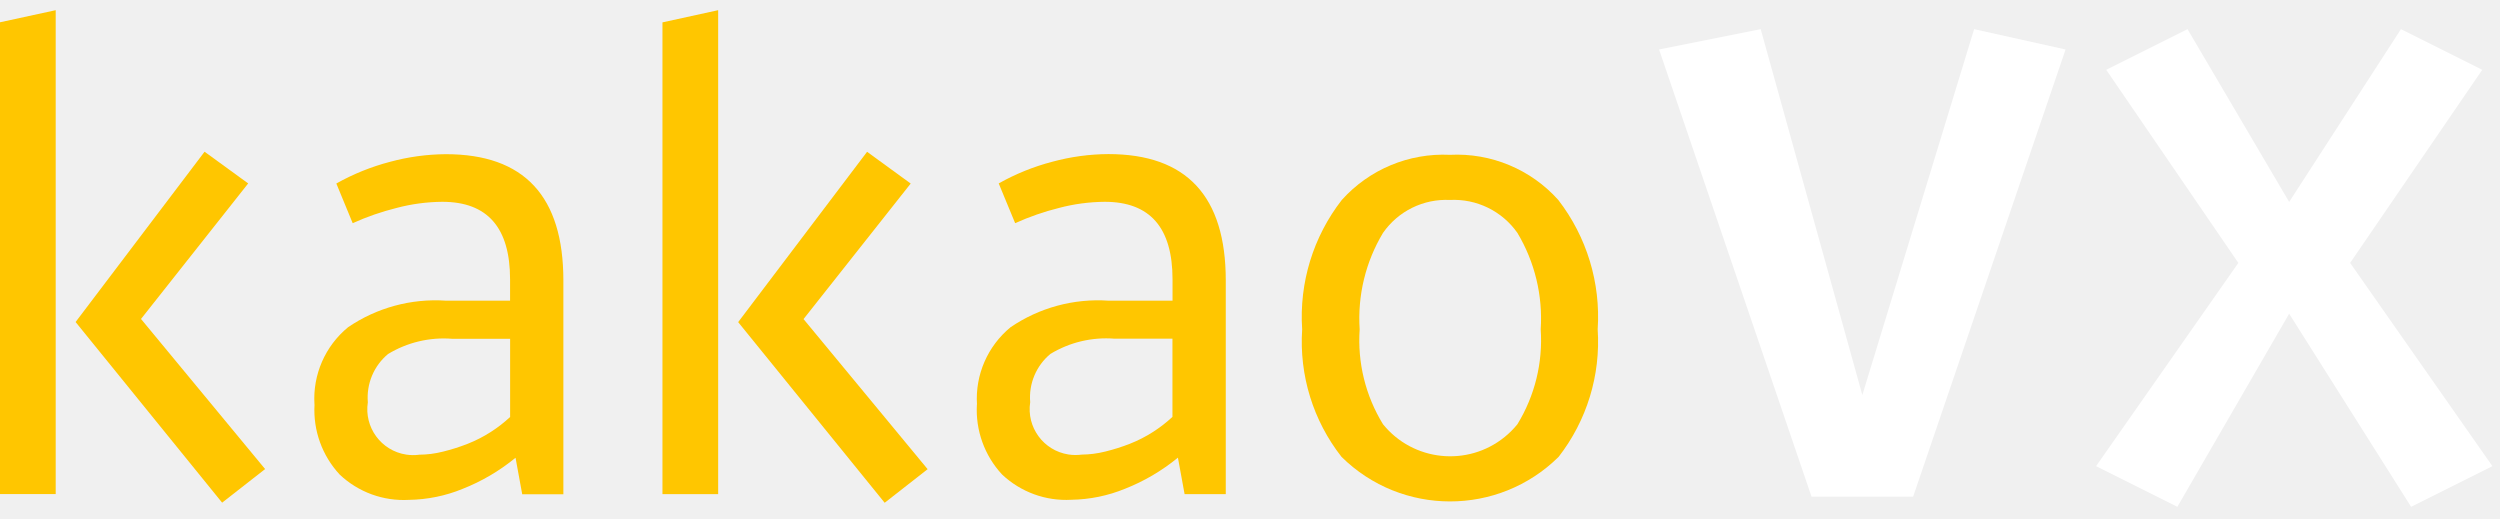
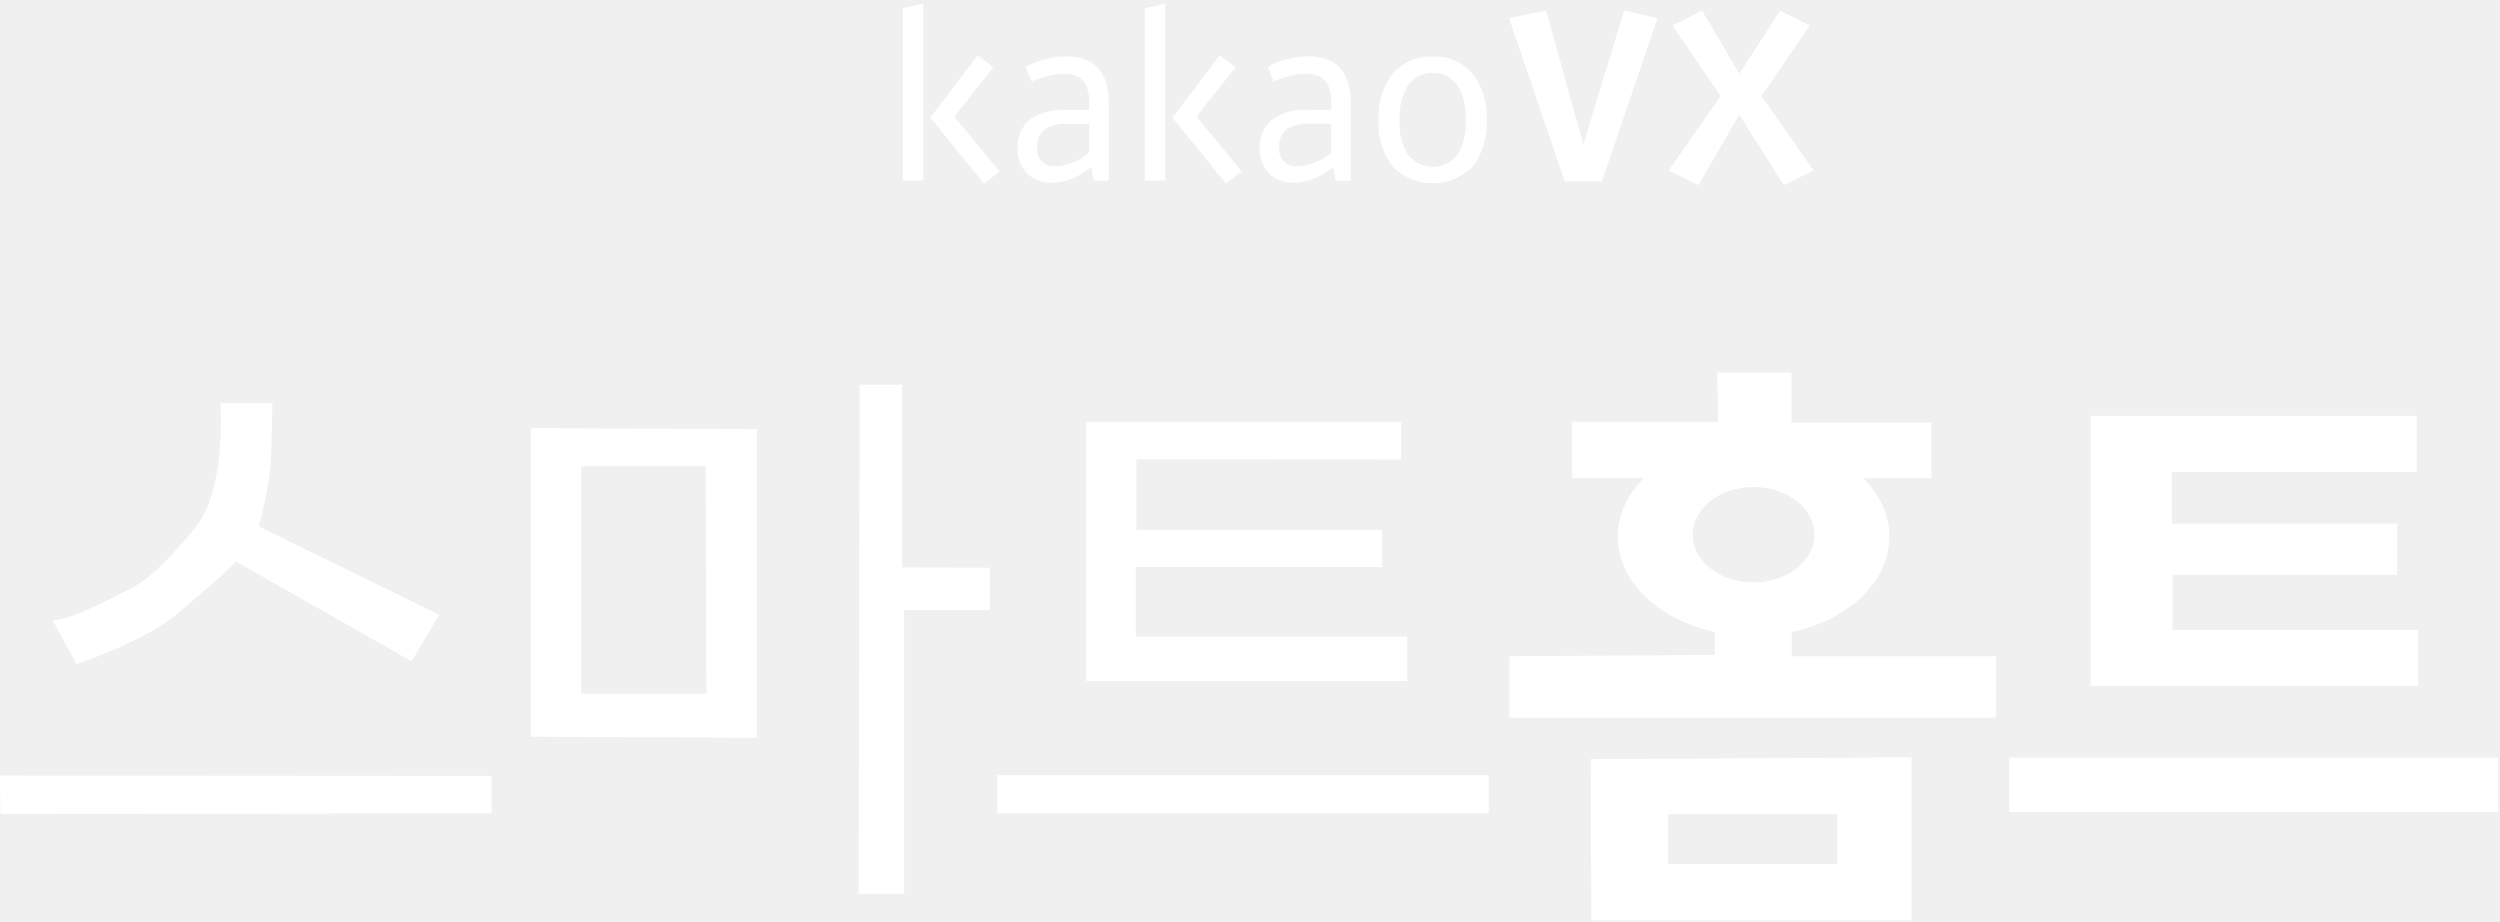
- <svg xmlns="http://www.w3.org/2000/svg" width="246px" height="51px" viewBox="0 0 246 51" version="1.1">
+ <svg xmlns="http://www.w3.org/2000/svg" xmlns:xlink="http://www.w3.org/1999/xlink" width="396px" height="146px" viewBox="0 0 396 146" version="1.1">
+   <defs>
+     <polygon id="path-1" points="0.242 0.173 77.724 0.173 77.724 8.819 0.242 8.819" />
+   </defs>
  <g id="Page-1" stroke="none" stroke-width="1" fill="none" fill-rule="evenodd">
-     <g id="Desktop-HD" transform="translate(-837, -3622)">
-       <g id="4" transform="translate(0, 3240)">
-         <g id="Con" transform="translate(548, 382)">
-           <g id="logo_vx" transform="translate(289, 0)">
-             <path d="M0,2.192 L0,48.613 L5.481,48.613 L5.481,1.002 L0,2.192 Z M7.438,31.686 L21.857,49.462 L26.087,46.156 L13.875,31.386 L24.421,18.05 L20.13,14.929 L7.438,31.686 Z" id="Fill-1" fill="#FFC600" />
-             <g id="Group-14" transform="translate(30, 0.8698)">
-               <path d="M11.235,43.873 C12.026,43.868 12.813,43.768 13.579,43.573 C14.406,43.371 15.218,43.114 16.01,42.804 C16.808,42.489 17.574,42.098 18.296,41.634 C18.972,41.201 19.608,40.709 20.196,40.162 L20.196,32.468 L14.5,32.468 C12.288,32.292 10.077,32.817 8.18,33.968 C6.784,35.131 6.043,36.902 6.195,38.713 C5.815,41.175 7.502,43.48 9.964,43.861 C10.386,43.926 10.815,43.931 11.238,43.876 M0.943,38.926 C0.762,36.009 1.993,33.183 4.251,31.329 C7.075,29.405 10.463,28.485 13.872,28.716 L20.191,28.716 L20.191,26.613 C20.191,21.53 17.968,18.988 13.523,18.988 C12.005,19 10.494,19.202 9.027,19.591 C7.544,19.96 6.098,20.462 4.705,21.091 L3.095,17.187 C4.755,16.254 6.528,15.538 8.37,15.056 C10.165,14.567 12.016,14.314 13.877,14.302 C21.584,14.302 25.437,18.446 25.436,26.733 L25.436,47.764 L21.386,47.764 L20.729,44.173 C19.161,45.46 17.402,46.494 15.515,47.238 C13.841,47.924 12.052,48.29 10.242,48.317 C7.723,48.46 5.256,47.559 3.423,45.825 C1.698,43.965 0.805,41.484 0.948,38.951" id="Fill-2" fill="#FFC600" />
-               <path d="M55.321,14.067 L59.612,17.191 L49.068,30.527 L61.279,45.297 L57.052,48.603 L42.636,30.827 L55.321,14.067 Z M40.667,47.751 L35.186,47.751 L35.186,1.331 L40.667,0.131 L40.667,47.751 Z" id="Fill-4" fill="#FFC600" />
-               <path d="M76.413,43.863 C77.204,43.858 77.991,43.757 78.757,43.563 C79.584,43.361 80.396,43.104 81.188,42.794 C81.985,42.479 82.75,42.087 83.471,41.624 C84.146,41.19 84.781,40.698 85.369,40.152 L85.369,32.458 L79.675,32.458 C77.464,32.282 75.254,32.807 73.358,33.958 C71.959,35.119 71.217,36.891 71.371,38.703 C70.99,41.165 72.677,43.47 75.139,43.851 C75.562,43.916 75.992,43.921 76.416,43.866 M66.134,38.926 C65.953,36.01 67.183,33.185 69.44,31.329 C72.264,29.405 75.653,28.485 79.062,28.716 L85.377,28.716 L85.377,26.613 C85.377,21.53 83.154,18.988 78.709,18.988 C77.189,19 75.677,19.202 74.207,19.591 C72.726,19.959 71.281,20.461 69.891,21.091 L68.273,17.178 C69.932,16.245 71.704,15.528 73.546,15.046 C75.342,14.557 77.195,14.303 79.057,14.292 C86.762,14.292 90.614,18.436 90.616,26.723 L90.616,47.754 L86.564,47.754 L85.907,44.163 C84.339,45.45 82.58,46.484 80.693,47.228 C79.019,47.913 77.232,48.279 75.423,48.307 C72.902,48.452 70.433,47.55 68.598,45.815 C66.875,43.955 65.982,41.473 66.126,38.941" id="Fill-6" fill="#FFC600" />
-               <path d="M112.67,18.806 C110.064,18.68 107.576,19.905 106.087,22.048 C104.373,24.903 103.572,28.214 103.791,31.537 C103.566,34.813 104.368,38.077 106.087,40.875 C109.044,44.527 114.403,45.09 118.055,42.133 C118.517,41.758 118.938,41.337 119.313,40.875 C121.028,38.076 121.829,34.812 121.605,31.537 C121.823,28.214 121.023,24.904 119.313,22.048 C117.803,19.896 115.293,18.671 112.667,18.806 M112.675,14.364 C116.717,14.158 120.636,15.791 123.336,18.806 C126.137,22.435 127.516,26.963 127.212,31.537 C127.512,36.051 126.143,40.518 123.365,44.089 C117.445,49.931 107.928,49.931 102.009,44.089 C99.213,40.526 97.833,36.056 98.133,31.537 C97.828,26.958 99.216,22.427 102.034,18.806 C104.732,15.802 108.637,14.171 112.67,14.364" id="Fill-8" fill="#FFC600" />
-               <polygon id="Fill-10" fill="#FFFFFF" points="133.253 4 143.253 2 153.253 38 164.253 2 173.253 4 158.253 48 148.253 48" />
-               <polygon id="Fill-12" fill="#FFFFFF" points="177.253 6 185.253 2 195.253 19 206.253 2 214.253 6 201.253 25 215.253 45 207.253 49 195.253 30 184.253 49 176.253 45 190.253 25" />
+     <g id="metapick.io" transform="translate(-743, -2526)">
+       <g id="4" transform="translate(0, 2160)">
+         <g id="Con" transform="translate(659, 366)">
+           <g id="logo" transform="translate(84, 0)">
+             <g id="Group-22" transform="translate(0, 59)">
+               <path d="M28.571,37.813 C28.571,37.813 36.635,31.079 37.342,29.915 L65.192,45.752 L69.598,38.395 L41,24.387 C41,24.387 42.787,17.985 42.953,13.371 L43.147,4.85 L42.829,4.85 L34.931,4.85 C34.931,4.85 35.887,18.858 30.857,24.636 C30.857,24.636 24.622,32.659 20.299,34.404 C20.299,34.404 10.905,39.559 8.328,39.226 L12.11,46.21 C12.11,46.21 23.749,42.302 28.571,37.813" id="Fill-1" fill="#FFFFFF" />
+               <polygon id="Fill-3" fill="#FFFFFF" points="0.055 69.944 77.87 69.833 77.87 63.903 0 63.847" />
+               <path d="M92.058,14.854 L111.789,14.854 L111.9,50.879 L92.058,50.879 L92.058,14.854 Z M84.077,57.696 L119.881,57.862 L119.881,8.979 L84.077,8.812 L84.077,57.696 Z" id="Fill-5" fill="#FFFFFF" />
+               <polygon id="Fill-7" fill="#FFFFFF" points="142.882 1.94 136.176 1.94 136.01 82.581 143.215 82.581 143.215 37.633 156.793 37.633 156.793 30.927 142.882 30.871" />
+               <polygon id="Fill-9" fill="#FFFFFF" points="222.913 41.845 179.904 41.845 179.904 30.816 218.923 30.816 218.923 24.941 180.015 24.941 180.015 13.745 221.915 13.801 221.915 7.87 172.09 7.87 172.09 48.884 222.913 48.884" />
+               <polygon id="Fill-11" fill="#FFFFFF" points="157.957 69.833 235.827 69.833 235.827 63.792 157.957 63.792" />
+               <path d="M268.108,25.697 C268.108,21.525 272.429,18.142 277.758,18.142 C283.088,18.142 287.409,21.525 287.409,25.697 C287.409,29.87 283.088,33.252 277.758,33.252 C272.429,33.252 268.108,29.87 268.108,25.697 L268.108,25.697 Z M283.824,41.115 C292.76,39.199 299.292,33.158 299.292,25.991 C299.292,22.529 297.752,19.338 295.171,16.738 L305.938,16.738 L305.938,7.925 L283.769,7.925 L283.769,0 L272.019,0 L272.13,7.814 L249.018,7.814 L249.018,16.738 L260.377,16.738 C257.796,19.338 256.256,22.529 256.256,25.991 C256.256,33.134 262.742,39.16 271.631,41.098 L271.631,44.726 L239.097,44.948 L239.097,54.703 L316.191,54.703 L316.191,44.948 L283.824,44.948 L283.824,41.115 Z" id="Fill-13" fill="#FFFFFF" />
+               <path d="M264.204,77.87 L291.029,77.87 L291.029,69.944 L264.204,69.944 L264.204,77.87 Z M252.066,86.793 L302.779,86.793 L302.779,60.966 L251.955,61.243 L252.066,86.793 Z" id="Fill-15" fill="#FFFFFF" />
+               <polygon id="Fill-17" fill="#FFFFFF" points="383.032 40.792 344.125 40.792 344.125 32.035 379.707 32.035 379.707 23.943 344.014 23.943 344.014 15.741 382.81 15.741 382.81 6.873 331.156 6.873 331.156 49.66 383.032 49.66" />
+               <g id="Group-21" transform="translate(318, 60.7932)">
+                 <mask id="mask-2" fill="white">
+                   <use xlink:href="#path-1" />
+                 </mask>
+                 <g id="Clip-20" />
+                 <polygon id="Fill-19" fill="#FFFFFF" mask="url(#mask-2)" points="0.242 8.819 77.724 8.819 77.724 0.173 0.242 0.173" />
+               </g>
+             </g>
+             <g id="logo_vx" transform="translate(143, 0)" fill="#FFFFFF">
+               <path d="M0,1.29 L0,28.596 L3.224,28.596 L3.224,0.59 L0,1.29 Z M4.375,18.639 L12.857,29.095 L15.345,27.151 L8.162,18.463 L14.365,10.618 L11.841,8.782 L4.375,18.639 Z" id="Fill-1" />
+               <g id="Group-14" transform="translate(17.64706, 0.511647)">
+                 <path d="M6.609,25.808 C7.074,25.805 7.537,25.746 7.988,25.631 C8.474,25.513 8.952,25.361 9.418,25.179 C9.887,24.994 10.338,24.764 10.762,24.491 C11.16,24.236 11.534,23.947 11.88,23.625 L11.88,19.099 L8.529,19.099 C7.228,18.995 5.928,19.304 4.812,19.981 C3.99,20.665 3.555,21.707 3.644,22.773 C3.42,24.221 4.413,25.577 5.861,25.801 C6.109,25.839 6.362,25.842 6.61,25.81 M0.555,22.898 C0.448,21.182 1.172,19.52 2.5,18.429 C4.162,17.297 6.155,16.756 8.16,16.892 L11.877,16.892 L11.877,15.655 C11.877,12.665 10.569,11.17 7.955,11.17 C7.062,11.177 6.173,11.295 5.31,11.524 C4.438,11.741 3.587,12.037 2.768,12.407 L1.82,10.11 C2.797,9.561 3.84,9.14 4.923,8.857 C5.979,8.569 7.068,8.42 8.163,8.413 C12.696,8.413 14.963,10.851 14.962,15.725 L14.962,28.097 L12.58,28.097 L12.193,25.984 C11.271,26.741 10.236,27.35 9.126,27.787 C8.142,28.191 7.089,28.406 6.025,28.422 C4.543,28.506 3.092,27.976 2.013,26.956 C0.999,25.862 0.473,24.403 0.558,22.913" id="Fill-2" />
+                 <path d="M32.542,8.274 L35.066,10.112 L28.864,17.957 L36.047,26.645 L33.56,28.59 L25.08,18.133 L32.542,8.274 Z M23.922,28.089 L20.698,28.089 L20.698,0.783 L23.922,0.077 L23.922,28.089 Z" id="Fill-4" />
+                 <path d="M44.949,25.802 C45.414,25.799 45.877,25.739 46.328,25.625 C46.814,25.506 47.292,25.355 47.758,25.173 C48.227,24.988 48.677,24.757 49.101,24.485 C49.498,24.229 49.871,23.94 50.217,23.619 L50.217,19.093 L46.868,19.093 C45.567,18.989 44.267,19.298 43.152,19.975 C42.329,20.658 41.892,21.701 41.983,22.766 C41.759,24.215 42.751,25.571 44.199,25.795 C44.448,25.833 44.701,25.836 44.951,25.804 M38.902,22.898 C38.796,21.182 39.519,19.521 40.847,18.429 C42.508,17.297 44.502,16.756 46.507,16.892 L50.222,16.892 L50.222,15.655 C50.222,12.665 48.914,11.169 46.299,11.169 C45.405,11.176 44.516,11.295 43.651,11.524 C42.78,11.741 41.93,12.036 41.112,12.406 L40.161,10.105 C41.137,9.556 42.179,9.134 43.262,8.851 C44.319,8.563 45.409,8.414 46.504,8.407 C51.037,8.407 53.302,10.845 53.304,15.719 L53.304,28.091 L50.92,28.091 L50.534,25.978 C49.611,26.735 48.577,27.344 47.467,27.781 C46.482,28.184 45.431,28.399 44.367,28.416 C42.884,28.501 41.431,27.971 40.352,26.95 C39.338,25.856 38.813,24.396 38.898,22.906" id="Fill-6" />
+                 <path d="M66.276,11.062 C64.743,10.988 63.28,11.709 62.404,12.97 C61.396,14.649 60.925,16.597 61.053,18.551 C60.921,20.478 61.393,22.398 62.404,24.044 C64.143,26.192 67.296,26.524 69.444,24.784 C69.716,24.564 69.963,24.316 70.184,24.044 C71.193,22.398 71.664,20.478 71.532,18.551 C71.661,16.597 71.19,14.65 70.184,12.97 C69.296,11.704 67.819,10.983 66.275,11.062 M66.279,8.45 C68.657,8.328 70.962,9.289 72.551,11.062 C74.198,13.197 75.009,15.861 74.831,18.551 C75.007,21.207 74.202,23.834 72.568,25.935 C69.085,29.371 63.487,29.371 60.005,25.935 C58.361,23.839 57.549,21.21 57.725,18.551 C57.546,15.858 58.362,13.192 60.02,11.062 C61.607,9.295 63.904,8.336 66.276,8.45" id="Fill-8" />
+                 <polygon id="Fill-10" points="78.384 2.353 84.266 1.176 90.149 22.353 96.619 1.176 101.914 2.353 93.09 28.235 87.208 28.235" />
+                 <polygon id="Fill-12" points="104.266 3.529 108.972 1.176 114.855 11.176 121.325 1.176 126.031 3.529 118.384 14.706 126.619 26.471 121.914 28.824 114.855 17.647 108.384 28.824 103.678 26.471 111.914 14.706" />
+               </g>
            </g>
          </g>
        </g>
      </g>
    </g>
  </g>
</svg>
